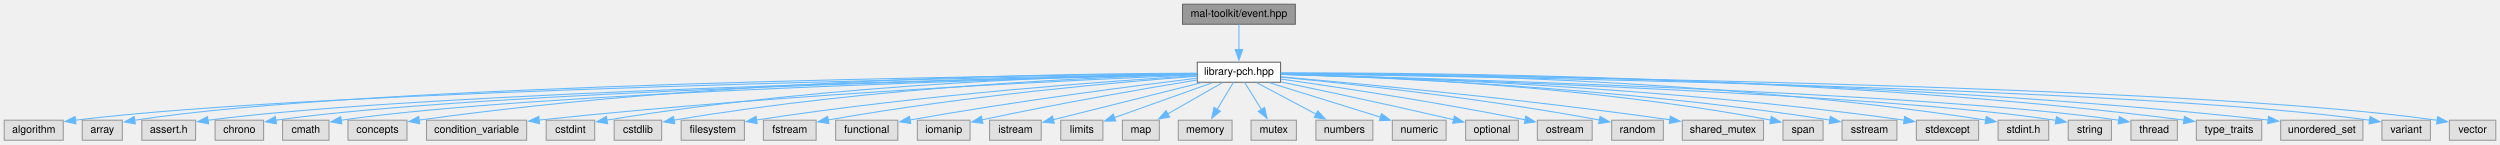
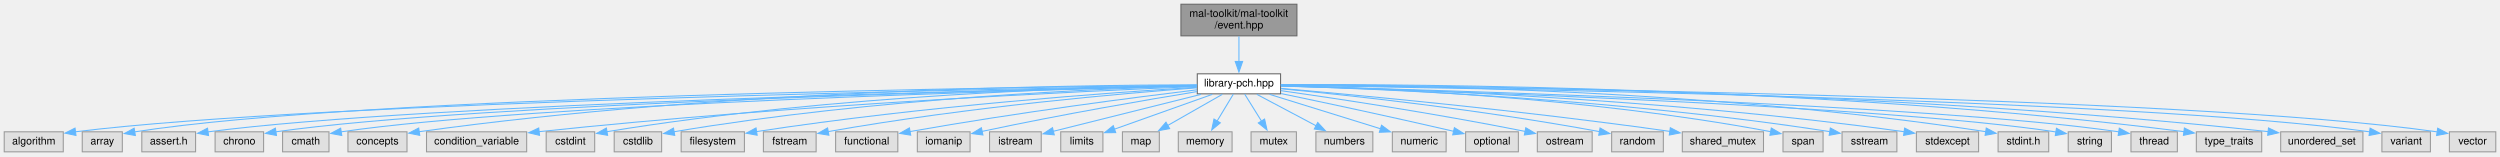
- <svg xmlns="http://www.w3.org/2000/svg" xmlns:xlink="http://www.w3.org/1999/xlink" width="2371pt" height="137pt" viewBox="0.00 0.00 2371.00 137.00">
-   <g id="graph0" class="graph" transform="scale(1 1) rotate(0) translate(4 133)">
+ <svg xmlns="http://www.w3.org/2000/svg" xmlns:xlink="http://www.w3.org/1999/xlink" width="2371pt" height="148pt" viewBox="0.00 0.00 2371.00 148.00">
+   <g id="graph0" class="graph" transform="scale(1 1) rotate(0) translate(4 144)">
    <g id="node1" class="node">
      <g id="a_node1">
        <a xlink:title="Defines event handling and notification mechanisms.">
-           <polygon fill="#999999" stroke="#666666" points="1224.5,-129 1117.5,-129 1117.5,-110 1224.5,-110 1224.5,-129" />
-           <text text-anchor="middle" x="1171" y="-117" font-family="Helvetica,sans-Serif" font-size="10.00">mal-toolkit/event.hpp</text>
+           <polygon fill="#999999" stroke="#666666" points="1226,-140 1116,-140 1116,-110 1226,-110 1226,-140" />
+           <text text-anchor="start" x="1124" y="-128" font-family="Helvetica,sans-Serif" font-size="10.00">mal-toolkit/mal-toolkit</text>
+           <text text-anchor="middle" x="1171" y="-117" font-family="Helvetica,sans-Serif" font-size="10.00">/event.hpp</text>
        </a>
      </g>
    </g>
    <g id="node2" class="node">
      <g id="a_node2">
        <a xlink:href="../../db/d6e/library-pch_8hpp.html" target="_top" xlink:title="Precompiled header (PCH) file for common headers used across the library.">
          <polygon fill="white" stroke="#666666" points="1210.5,-74 1131.5,-74 1131.5,-55 1210.5,-55 1210.5,-74" />
          <text text-anchor="middle" x="1171" y="-62" font-family="Helvetica,sans-Serif" font-size="10.00">library-pch.hpp</text>
        </a>
      </g>
    </g>
    <g id="edge1" class="edge">
-       <path fill="none" stroke="#63b8ff" d="M1171,-109.75C1171,-103.27 1171,-94.16 1171,-85.9" />
-       <polygon fill="#63b8ff" stroke="#63b8ff" points="1174.5,-85.96 1171,-75.96 1167.5,-85.96 1174.5,-85.96" />
+       <path fill="none" stroke="#63b8ff" d="M1171,-109.54C1171,-102.34 1171,-93.53 1171,-85.68" />
+       <polygon fill="#63b8ff" stroke="#63b8ff" points="1174.5,-85.69 1171,-75.69 1167.5,-85.69 1174.5,-85.69" />
    </g>
    <g id="node3" class="node">
      <g id="a_node3">
        <a xlink:title=" ">
          <polygon fill="#e0e0e0" stroke="#999999" points="56,-19 0,-19 0,0 56,0 56,-19" />
          <text text-anchor="middle" x="28" y="-7" font-family="Helvetica,sans-Serif" font-size="10.00">algorithm</text>
        </a>
      </g>
    </g>
    <g id="edge2" class="edge">
      <path fill="none" stroke="#63b8ff" d="M1131.19,-62.89C961.85,-60.14 299.87,-47.83 67.58,-19.02" />
      <polygon fill="#63b8ff" stroke="#63b8ff" points="68.05,-15.55 57.68,-17.74 67.15,-22.49 68.05,-15.55" />
    </g>
    <g id="node4" class="node">
      <g id="a_node4">
        <a xlink:title=" ">
          <polygon fill="#e0e0e0" stroke="#999999" points="112,-19 74,-19 74,0 112,0 112,-19" />
          <text text-anchor="middle" x="93" y="-7" font-family="Helvetica,sans-Serif" font-size="10.00">array</text>
        </a>
      </g>
    </g>
    <g id="edge3" class="edge">
      <path fill="none" stroke="#63b8ff" d="M1131.2,-63.15C967.22,-61.53 342.63,-53.28 123.49,-18.9" />
      <polygon fill="#63b8ff" stroke="#63b8ff" points="124.36,-15.5 113.92,-17.33 123.22,-22.4 124.36,-15.5" />
    </g>
    <g id="node5" class="node">
      <g id="a_node5">
        <a xlink:title=" ">
          <polygon fill="#e0e0e0" stroke="#999999" points="181.5,-19 130.5,-19 130.5,0 181.5,0 181.5,-19" />
          <text text-anchor="middle" x="156" y="-7" font-family="Helvetica,sans-Serif" font-size="10.00">assert.h</text>
        </a>
      </g>
    </g>
    <g id="edge4" class="edge">
      <path fill="none" stroke="#63b8ff" d="M1131.23,-62.72C974.58,-59.48 399.11,-46.09 193.16,-18.93" />
      <polygon fill="#63b8ff" stroke="#63b8ff" points="193.77,-15.48 183.38,-17.58 192.81,-22.42 193.77,-15.48" />
    </g>
    <g id="node6" class="node">
      <g id="a_node6">
        <a xlink:title=" ">
          <polygon fill="#e0e0e0" stroke="#999999" points="246,-19 200,-19 200,0 246,0 246,-19" />
          <text text-anchor="middle" x="223" y="-7" font-family="Helvetica,sans-Serif" font-size="10.00">chrono</text>
        </a>
      </g>
    </g>
    <g id="edge5" class="edge">
      <path fill="none" stroke="#63b8ff" d="M1131.24,-62.69C981.34,-59.44 449.65,-46.37 257.63,-18.99" />
      <polygon fill="#63b8ff" stroke="#63b8ff" points="258.2,-15.54 247.79,-17.52 257.17,-22.46 258.2,-15.54" />
    </g>
    <g id="node7" class="node">
      <g id="a_node7">
        <a xlink:title=" ">
          <polygon fill="#e0e0e0" stroke="#999999" points="308,-19 264,-19 264,0 308,0 308,-19" />
          <text text-anchor="middle" x="286" y="-7" font-family="Helvetica,sans-Serif" font-size="10.00">cmath</text>
        </a>
      </g>
    </g>
    <g id="edge6" class="edge">
      <path fill="none" stroke="#63b8ff" d="M1131.2,-62.56C988.02,-59.03 498.61,-45.39 319.56,-18.97" />
      <polygon fill="#63b8ff" stroke="#63b8ff" points="320.14,-15.52 309.72,-17.44 319.07,-22.43 320.14,-15.52" />
    </g>
    <g id="node8" class="node">
      <g id="a_node8">
        <a xlink:title=" ">
          <polygon fill="#e0e0e0" stroke="#999999" points="382,-19 326,-19 326,0 382,0 382,-19" />
          <text text-anchor="middle" x="354" y="-7" font-family="Helvetica,sans-Serif" font-size="10.00">concepts</text>
        </a>
      </g>
    </g>
    <g id="edge7" class="edge">
      <path fill="none" stroke="#63b8ff" d="M1131.4,-63.59C1017.85,-63.36 681.35,-59.2 393.28,-19.06" />
      <polygon fill="#63b8ff" stroke="#63b8ff" points="394.08,-15.64 383.69,-17.7 393.1,-22.57 394.08,-15.64" />
    </g>
    <g id="node9" class="node">
      <g id="a_node9">
        <a xlink:title=" ">
          <polygon fill="#e0e0e0" stroke="#999999" points="495.5,-19 400.5,-19 400.5,0 495.5,0 495.5,-19" />
          <text text-anchor="middle" x="448" y="-7" font-family="Helvetica,sans-Serif" font-size="10.00">condition_variable</text>
        </a>
      </g>
    </g>
    <g id="edge8" class="edge">
      <path fill="none" stroke="#63b8ff" d="M1131.12,-61.97C1029.14,-57.81 750.38,-44.92 507.05,-19.12" />
      <polygon fill="#63b8ff" stroke="#63b8ff" points="507.68,-15.67 497.36,-18.09 506.93,-22.63 507.68,-15.67" />
    </g>
    <g id="node10" class="node">
      <g id="a_node10">
        <a xlink:title=" ">
          <polygon fill="#e0e0e0" stroke="#999999" points="560,-19 514,-19 514,0 560,0 560,-19" />
          <text text-anchor="middle" x="537" y="-7" font-family="Helvetica,sans-Serif" font-size="10.00">cstdint</text>
        </a>
      </g>
    </g>
    <g id="edge9" class="edge">
      <path fill="none" stroke="#63b8ff" d="M1131.25,-63.11C1036.06,-61.62 787.48,-54.55 571.54,-19.1" />
      <polygon fill="#63b8ff" stroke="#63b8ff" points="572.24,-15.67 561.8,-17.48 571.09,-22.58 572.24,-15.67" />
    </g>
    <g id="node11" class="node">
      <g id="a_node11">
        <a xlink:title=" ">
          <polygon fill="#e0e0e0" stroke="#999999" points="623.5,-19 578.5,-19 578.5,0 623.5,0 623.5,-19" />
          <text text-anchor="middle" x="601" y="-7" font-family="Helvetica,sans-Serif" font-size="10.00">cstdlib</text>
        </a>
      </g>
    </g>
    <g id="edge10" class="edge">
      <path fill="none" stroke="#63b8ff" d="M1131.21,-62.62C1043.32,-60.15 825.96,-51.22 635.05,-19.02" />
      <polygon fill="#63b8ff" stroke="#63b8ff" points="635.9,-15.62 625.46,-17.38 634.72,-22.52 635.9,-15.62" />
    </g>
    <g id="node12" class="node">
      <g id="a_node12">
        <a xlink:title=" ">
          <polygon fill="#e0e0e0" stroke="#999999" points="702,-19 642,-19 642,0 702,0 702,-19" />
          <text text-anchor="middle" x="672" y="-7" font-family="Helvetica,sans-Serif" font-size="10.00">filesystem</text>
        </a>
      </g>
    </g>
    <g id="edge11" class="edge">
      <path fill="none" stroke="#63b8ff" d="M1131.11,-61.23C1052.88,-56.44 873.66,-43.79 713.2,-19.16" />
      <polygon fill="#63b8ff" stroke="#63b8ff" points="714.08,-15.76 703.66,-17.68 713.01,-22.67 714.08,-15.76" />
    </g>
    <g id="node13" class="node">
      <g id="a_node13">
        <a xlink:title=" ">
          <polygon fill="#e0e0e0" stroke="#999999" points="770,-19 720,-19 720,0 770,0 770,-19" />
          <text text-anchor="middle" x="745" y="-7" font-family="Helvetica,sans-Serif" font-size="10.00">fstream</text>
        </a>
      </g>
    </g>
    <g id="edge12" class="edge">
      <path fill="none" stroke="#63b8ff" d="M1131.24,-60.73C1062.09,-55.54 915.05,-42.83 781.41,-19.2" />
      <polygon fill="#63b8ff" stroke="#63b8ff" points="782.12,-15.78 771.66,-17.45 780.88,-22.67 782.12,-15.78" />
    </g>
    <g id="node14" class="node">
      <g id="a_node14">
        <a xlink:title=" ">
          <polygon fill="#e0e0e0" stroke="#999999" points="847.5,-19 788.5,-19 788.5,0 847.5,0 847.5,-19" />
          <text text-anchor="middle" x="818" y="-7" font-family="Helvetica,sans-Serif" font-size="10.00">functional</text>
        </a>
      </g>
    </g>
    <g id="edge13" class="edge">
      <path fill="none" stroke="#63b8ff" d="M1131.2,-58.82C1073.48,-51.81 962.97,-37.63 858.8,-19.2" />
      <polygon fill="#63b8ff" stroke="#63b8ff" points="859.72,-15.81 849.26,-17.49 858.48,-22.7 859.72,-15.81" />
    </g>
    <g id="node15" class="node">
      <g id="a_node15">
        <a xlink:title=" ">
          <polygon fill="#e0e0e0" stroke="#999999" points="916,-19 866,-19 866,0 916,0 916,-19" />
          <text text-anchor="middle" x="891" y="-7" font-family="Helvetica,sans-Serif" font-size="10.00">iomanip</text>
        </a>
      </g>
    </g>
    <g id="edge14" class="edge">
      <path fill="none" stroke="#63b8ff" d="M1131.22,-57.13C1084.63,-49.5 1004.92,-35.86 927.16,-19.35" />
      <polygon fill="#63b8ff" stroke="#63b8ff" points="928.2,-15.99 917.69,-17.32 926.73,-22.84 928.2,-15.99" />
    </g>
    <g id="node16" class="node">
      <g id="a_node16">
        <a xlink:title=" ">
          <polygon fill="#e0e0e0" stroke="#999999" points="983.5,-19 934.5,-19 934.5,0 983.5,0 983.5,-19" />
          <text text-anchor="middle" x="959" y="-7" font-family="Helvetica,sans-Serif" font-size="10.00">istream</text>
        </a>
      </g>
    </g>
    <g id="edge15" class="edge">
      <path fill="none" stroke="#63b8ff" d="M1135.04,-54.51C1095.98,-44.75 1033.97,-29.24 994.93,-19.48" />
      <polygon fill="#63b8ff" stroke="#63b8ff" points="995.86,-16.11 985.31,-17.08 994.17,-22.9 995.86,-16.11" />
    </g>
    <g id="node17" class="node">
      <g id="a_node17">
        <a xlink:title=" ">
          <polygon fill="#e0e0e0" stroke="#999999" points="1042,-19 1002,-19 1002,0 1042,0 1042,-19" />
          <text text-anchor="middle" x="1022" y="-7" font-family="Helvetica,sans-Serif" font-size="10.00">limits</text>
        </a>
      </g>
    </g>
    <g id="edge16" class="edge">
      <path fill="none" stroke="#63b8ff" d="M1145.72,-54.51C1120.04,-45.37 1080.22,-31.21 1052.73,-21.43" />
      <polygon fill="#63b8ff" stroke="#63b8ff" points="1054.15,-18.22 1043.56,-18.17 1051.81,-24.82 1054.15,-18.22" />
    </g>
    <g id="node18" class="node">
      <g id="a_node18">
        <a xlink:title=" ">
          <polygon fill="#e0e0e0" stroke="#999999" points="1095.5,-19 1060.5,-19 1060.5,0 1095.5,0 1095.5,-19" />
          <text text-anchor="middle" x="1078" y="-7" font-family="Helvetica,sans-Serif" font-size="10.00">map</text>
        </a>
      </g>
    </g>
    <g id="edge17" class="edge">
      <path fill="none" stroke="#63b8ff" d="M1155.22,-54.51C1140.98,-46.39 1119.76,-34.3 1103.17,-24.85" />
      <polygon fill="#63b8ff" stroke="#63b8ff" points="1105.28,-22.02 1094.86,-20.11 1101.81,-28.1 1105.28,-22.02" />
    </g>
    <g id="node19" class="node">
      <g id="a_node19">
        <a xlink:title=" ">
          <polygon fill="#e0e0e0" stroke="#999999" points="1164.5,-19 1113.5,-19 1113.5,0 1164.5,0 1164.5,-19" />
          <text text-anchor="middle" x="1139" y="-7" font-family="Helvetica,sans-Serif" font-size="10.00">memory</text>
        </a>
      </g>
    </g>
    <g id="edge18" class="edge">
      <path fill="none" stroke="#63b8ff" d="M1165.72,-54.75C1161.53,-47.81 1155.52,-37.86 1150.27,-29.16" />
      <polygon fill="#63b8ff" stroke="#63b8ff" points="1153.35,-27.49 1145.18,-20.74 1147.35,-31.11 1153.35,-27.49" />
    </g>
    <g id="node20" class="node">
      <g id="a_node20">
        <a xlink:title=" ">
          <polygon fill="#e0e0e0" stroke="#999999" points="1225.5,-19 1182.5,-19 1182.5,0 1225.5,0 1225.5,-19" />
          <text text-anchor="middle" x="1204" y="-7" font-family="Helvetica,sans-Serif" font-size="10.00">mutex</text>
        </a>
      </g>
    </g>
    <g id="edge19" class="edge">
      <path fill="none" stroke="#63b8ff" d="M1176.45,-54.75C1180.77,-47.81 1186.96,-37.86 1192.38,-29.16" />
      <polygon fill="#63b8ff" stroke="#63b8ff" points="1195.32,-31.07 1197.63,-20.73 1189.38,-27.37 1195.32,-31.07" />
    </g>
    <g id="node21" class="node">
      <g id="a_node21">
        <a xlink:title=" ">
          <polygon fill="#e0e0e0" stroke="#999999" points="1298,-19 1244,-19 1244,0 1298,0 1298,-19" />
          <text text-anchor="middle" x="1271" y="-7" font-family="Helvetica,sans-Serif" font-size="10.00">numbers</text>
        </a>
      </g>
    </g>
    <g id="edge20" class="edge">
      <path fill="none" stroke="#63b8ff" d="M1187.96,-54.51C1203.36,-46.35 1226.31,-34.19 1244.19,-24.71" />
      <polygon fill="#63b8ff" stroke="#63b8ff" points="1245.75,-27.84 1252.95,-20.07 1242.47,-21.66 1245.75,-27.84" />
    </g>
    <g id="node22" class="node">
      <g id="a_node22">
        <a xlink:title=" ">
          <polygon fill="#e0e0e0" stroke="#999999" points="1367.5,-19 1316.5,-19 1316.5,0 1367.5,0 1367.5,-19" />
          <text text-anchor="middle" x="1342" y="-7" font-family="Helvetica,sans-Serif" font-size="10.00">numeric</text>
        </a>
      </g>
    </g>
    <g id="edge21" class="edge">
      <path fill="none" stroke="#63b8ff" d="M1200.01,-54.51C1229.03,-45.51 1273.78,-31.65 1305.26,-21.89" />
      <polygon fill="#63b8ff" stroke="#63b8ff" points="1306.25,-25.24 1314.77,-18.94 1304.18,-18.56 1306.25,-25.24" />
    </g>
    <g id="node23" class="node">
      <g id="a_node23">
        <a xlink:title=" ">
          <polygon fill="#e0e0e0" stroke="#999999" points="1436,-19 1386,-19 1386,0 1436,0 1436,-19" />
          <text text-anchor="middle" x="1411" y="-7" font-family="Helvetica,sans-Serif" font-size="10.00">optional</text>
        </a>
      </g>
    </g>
    <g id="edge22" class="edge">
      <path fill="none" stroke="#63b8ff" d="M1210.96,-55.27C1250.25,-47.08 1312.21,-33.94 1374.89,-19.43" />
      <polygon fill="#63b8ff" stroke="#63b8ff" points="1375.35,-22.92 1384.3,-17.25 1373.76,-16.1 1375.35,-22.92" />
    </g>
    <g id="node24" class="node">
      <g id="a_node24">
        <a xlink:title=" ">
          <polygon fill="#e0e0e0" stroke="#999999" points="1506,-19 1454,-19 1454,0 1506,0 1506,-19" />
          <text text-anchor="middle" x="1480" y="-7" font-family="Helvetica,sans-Serif" font-size="10.00">ostream</text>
        </a>
      </g>
    </g>
    <g id="edge23" class="edge">
      <path fill="none" stroke="#63b8ff" d="M1210.65,-58.04C1261.95,-50.77 1354.32,-36.94 1442.65,-19.34" />
      <polygon fill="#63b8ff" stroke="#63b8ff" points="1443.08,-22.83 1452.19,-17.42 1441.7,-15.97 1443.08,-22.83" />
    </g>
    <g id="node25" class="node">
      <g id="a_node25">
        <a xlink:title=" ">
          <polygon fill="#e0e0e0" stroke="#999999" points="1573.5,-19 1524.5,-19 1524.5,0 1573.5,0 1573.5,-19" />
          <text text-anchor="middle" x="1549" y="-7" font-family="Helvetica,sans-Serif" font-size="10.00">random</text>
        </a>
      </g>
    </g>
    <g id="edge24" class="edge">
      <path fill="none" stroke="#63b8ff" d="M1210.96,-59.85C1273.33,-53.83 1397.74,-40.5 1513.06,-19.15" />
      <polygon fill="#63b8ff" stroke="#63b8ff" points="1513.52,-22.62 1522.7,-17.34 1512.23,-15.74 1513.52,-22.62" />
    </g>
    <g id="node26" class="node">
      <g id="a_node26">
        <a xlink:title=" ">
          <polygon fill="#e0e0e0" stroke="#999999" points="1668.5,-19 1591.5,-19 1591.5,0 1668.5,0 1668.5,-19" />
          <text text-anchor="middle" x="1630" y="-7" font-family="Helvetica,sans-Serif" font-size="10.00">shared_mutex</text>
        </a>
      </g>
    </g>
    <g id="edge25" class="edge">
      <path fill="none" stroke="#63b8ff" d="M1210.89,-60.14C1282.72,-53.9 1438.81,-39.38 1580.04,-19.34" />
      <polygon fill="#63b8ff" stroke="#63b8ff" points="1580.15,-22.86 1589.55,-17.98 1579.16,-15.93 1580.15,-22.86" />
    </g>
    <g id="node27" class="node">
      <g id="a_node27">
        <a xlink:title=" ">
          <polygon fill="#e0e0e0" stroke="#999999" points="1725,-19 1687,-19 1687,0 1725,0 1725,-19" />
          <text text-anchor="middle" x="1706" y="-7" font-family="Helvetica,sans-Serif" font-size="10.00">span</text>
        </a>
      </g>
    </g>
    <g id="edge26" class="edge">
      <path fill="none" stroke="#63b8ff" d="M1210.83,-62.8C1295.11,-60.72 1497.7,-52.58 1675.42,-19.1" />
      <polygon fill="#63b8ff" stroke="#63b8ff" points="1675.9,-22.58 1685.06,-17.25 1674.58,-15.7 1675.9,-22.58" />
    </g>
    <g id="node28" class="node">
      <g id="a_node28">
        <a xlink:title=" ">
          <polygon fill="#e0e0e0" stroke="#999999" points="1795,-19 1743,-19 1743,0 1795,0 1795,-19" />
          <text text-anchor="middle" x="1769" y="-7" font-family="Helvetica,sans-Serif" font-size="10.00">sstream</text>
        </a>
      </g>
    </g>
    <g id="edge27" class="edge">
      <path fill="none" stroke="#63b8ff" d="M1210.85,-62.53C1301.59,-59.85 1530.68,-50.47 1731.37,-19.16" />
      <polygon fill="#63b8ff" stroke="#63b8ff" points="1731.89,-22.62 1741.22,-17.6 1730.8,-15.7 1731.89,-22.62" />
    </g>
    <g id="node29" class="node">
      <g id="a_node29">
        <a xlink:title=" ">
          <polygon fill="#e0e0e0" stroke="#999999" points="1872.5,-19 1813.5,-19 1813.5,0 1872.5,0 1872.5,-19" />
          <text text-anchor="middle" x="1843" y="-7" font-family="Helvetica,sans-Serif" font-size="10.00">stdexcept</text>
        </a>
      </g>
    </g>
    <g id="edge28" class="edge">
      <path fill="none" stroke="#63b8ff" d="M1210.84,-62.69C1309.39,-60.28 1572.6,-51.23 1802.03,-19.04" />
      <polygon fill="#63b8ff" stroke="#63b8ff" points="1802.36,-22.53 1811.77,-17.66 1801.38,-15.6 1802.36,-22.53" />
    </g>
    <g id="node30" class="node">
      <g id="a_node30">
        <a xlink:title=" ">
          <polygon fill="#e0e0e0" stroke="#999999" points="1939,-19 1891,-19 1891,0 1939,0 1939,-19" />
          <text text-anchor="middle" x="1915" y="-7" font-family="Helvetica,sans-Serif" font-size="10.00">stdint.h</text>
        </a>
      </g>
    </g>
    <g id="edge29" class="edge">
      <path fill="none" stroke="#63b8ff" d="M1210.99,-63.64C1318.05,-63.46 1620.12,-59.28 1879.45,-19.09" />
      <polygon fill="#63b8ff" stroke="#63b8ff" points="1879.77,-22.58 1889.1,-17.57 1878.68,-15.67 1879.77,-22.58" />
    </g>
    <g id="node31" class="node">
      <g id="a_node31">
        <a xlink:title=" ">
          <polygon fill="#e0e0e0" stroke="#999999" points="1998.5,-19 1957.5,-19 1957.5,0 1998.5,0 1998.5,-19" />
          <text text-anchor="middle" x="1978" y="-7" font-family="Helvetica,sans-Serif" font-size="10.00">string</text>
        </a>
      </g>
    </g>
    <g id="edge30" class="edge">
      <path fill="none" stroke="#63b8ff" d="M1210.96,-62.37C1345.59,-58.38 1782.77,-43.93 1945.89,-18.86" />
      <polygon fill="#63b8ff" stroke="#63b8ff" points="1946.35,-22.33 1955.66,-17.28 1945.23,-15.42 1946.35,-22.33" />
    </g>
    <g id="node32" class="node">
      <g id="a_node32">
        <a xlink:title=" ">
          <polygon fill="#e0e0e0" stroke="#999999" points="2061,-19 2017,-19 2017,0 2061,0 2061,-19" />
          <text text-anchor="middle" x="2039" y="-7" font-family="Helvetica,sans-Serif" font-size="10.00">thread</text>
        </a>
      </g>
    </g>
    <g id="edge31" class="edge">
      <path fill="none" stroke="#63b8ff" d="M1211,-62.51C1352.52,-58.84 1829.98,-44.93 2005.42,-18.98" />
      <polygon fill="#63b8ff" stroke="#63b8ff" points="2005.94,-22.44 2015.28,-17.44 2004.86,-15.52 2005.94,-22.44" />
    </g>
    <g id="node33" class="node">
      <g id="a_node33">
        <a xlink:title=" ">
          <polygon fill="#e0e0e0" stroke="#999999" points="2141,-19 2079,-19 2079,0 2141,0 2141,-19" />
          <text text-anchor="middle" x="2110" y="-7" font-family="Helvetica,sans-Serif" font-size="10.00">type_traits</text>
        </a>
      </g>
    </g>
    <g id="edge32" class="edge">
      <path fill="none" stroke="#63b8ff" d="M1210.63,-63.79C1335.41,-64.23 1731.3,-62.01 2067.7,-19.07" />
      <polygon fill="#63b8ff" stroke="#63b8ff" points="2067.67,-22.61 2077.14,-17.85 2066.77,-15.66 2067.67,-22.61" />
    </g>
    <g id="node34" class="node">
      <g id="a_node34">
        <a xlink:title=" ">
          <polygon fill="#e0e0e0" stroke="#999999" points="2237,-19 2159,-19 2159,0 2237,0 2237,-19" />
          <text text-anchor="middle" x="2198" y="-7" font-family="Helvetica,sans-Serif" font-size="10.00">unordered_set</text>
        </a>
      </g>
    </g>
    <g id="edge33" class="edge">
      <path fill="none" stroke="#63b8ff" d="M1210.78,-63.54C1342.71,-63.28 1778.01,-59.32 2147.32,-19.14" />
      <polygon fill="#63b8ff" stroke="#63b8ff" points="2147.44,-22.65 2157,-18.08 2146.68,-15.69 2147.44,-22.65" />
    </g>
    <g id="node35" class="node">
      <g id="a_node35">
        <a xlink:title=" ">
          <polygon fill="#e0e0e0" stroke="#999999" points="2301,-19 2255,-19 2255,0 2301,0 2301,-19" />
          <text text-anchor="middle" x="2278" y="-7" font-family="Helvetica,sans-Serif" font-size="10.00">variant</text>
        </a>
      </g>
    </g>
    <g id="edge34" class="edge">
      <path fill="none" stroke="#63b8ff" d="M1210.85,-63.01C1377.27,-60.81 2018.12,-50.52 2243.34,-18.98" />
      <polygon fill="#63b8ff" stroke="#63b8ff" points="2243.82,-22.45 2253.21,-17.54 2242.81,-15.52 2243.82,-22.45" />
    </g>
    <g id="node36" class="node">
      <g id="a_node36">
        <a xlink:title=" ">
          <polygon fill="#e0e0e0" stroke="#999999" points="2363,-19 2319,-19 2319,0 2363,0 2363,-19" />
          <text text-anchor="middle" x="2341" y="-7" font-family="Helvetica,sans-Serif" font-size="10.00">vector</text>
        </a>
      </g>
    </g>
    <g id="edge35" class="edge">
      <path fill="none" stroke="#63b8ff" d="M1210.84,-63.16C1383.52,-61.52 2068.86,-53.06 2307.42,-18.94" />
      <polygon fill="#63b8ff" stroke="#63b8ff" points="2307.91,-22.41 2317.28,-17.47 2306.88,-15.49 2307.91,-22.41" />
    </g>
  </g>
</svg>
